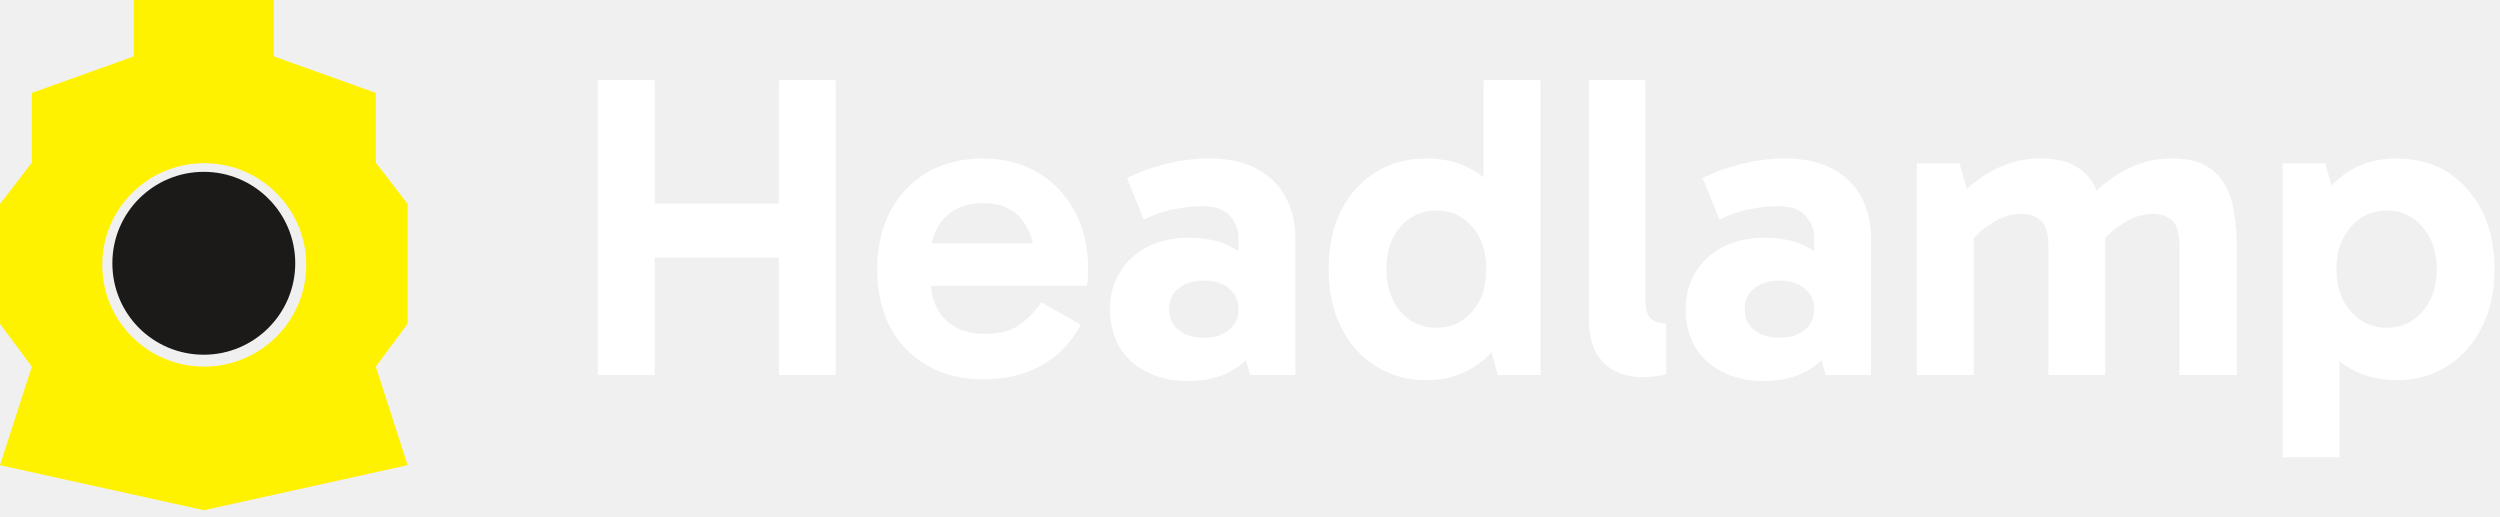
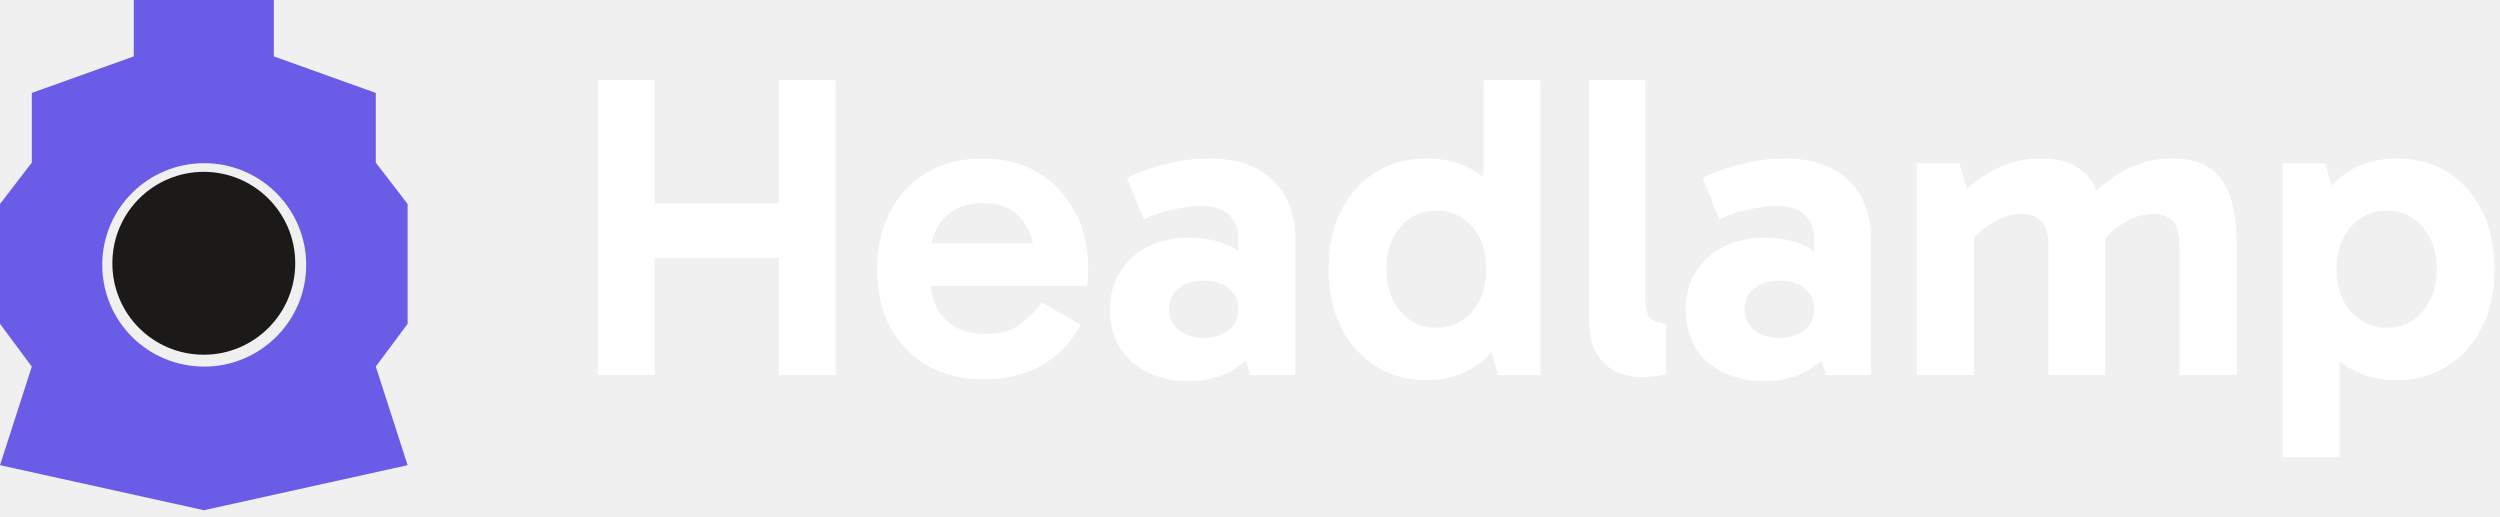
<svg xmlns="http://www.w3.org/2000/svg" width="184" height="38" viewBox="0 0 184 38" fill="none">
  <path d="M15 26.107C18.712 26.107 21.73 23.088 21.73 19.377C21.73 15.665 18.712 12.647 15 12.647C11.288 12.647 8.27 15.646 8.27 19.377C8.27 23.107 11.27 26.107 15 26.107Z" fill="#1B1A19" />
-   <path fill-rule="evenodd" clip-rule="evenodd" d="M30 23.833L27.659 26.981L30 34.237L15.01 37.552L0 34.237L2.341 26.981L0 23.833V15.013L2.341 11.969V6.839L9.846 4.15V0H20.153V4.15L27.659 6.839V11.969L30 15.013V23.833ZM15.031 26.981C19.17 26.981 22.536 23.624 22.536 19.495C22.536 15.367 19.17 12.01 15.031 12.01C10.892 12.01 7.526 15.346 7.526 19.495C7.526 23.645 10.871 26.981 15.031 26.981Z" fill="#FFF200" />
+   <path fill-rule="evenodd" clip-rule="evenodd" d="M30 23.833L27.659 26.981L30 34.237L15.01 37.552L0 34.237L2.341 26.981L0 23.833V15.013L2.341 11.969V6.839L9.846 4.15V0H20.153V4.15L27.659 6.839V11.969L30 15.013V23.833ZM15.031 26.981C19.17 26.981 22.536 23.624 22.536 19.495C22.536 15.367 19.17 12.01 15.031 12.01C10.892 12.01 7.526 15.346 7.526 19.495C7.526 23.645 10.871 26.981 15.031 26.981Z" fill="#6B5CE7" />
  <path d="M57.323 27.599V5.899H61.508V27.599H57.323ZM44 27.599V5.899H48.185V27.599H44ZM46.716 18.964V14.981H58.696V18.964H46.716Z" fill="#FFFFFF" />
  <path d="M72.326 27.918C70.76 27.918 69.418 27.567 68.236 26.898C67.086 26.229 66.159 25.305 65.52 24.094C64.882 22.883 64.562 21.449 64.562 19.824C64.562 18.199 64.882 16.797 65.52 15.554C66.159 14.343 67.086 13.387 68.236 12.686C69.418 12.017 70.76 11.667 72.326 11.667C73.891 11.667 75.265 12.017 76.415 12.718C77.597 13.419 78.492 14.407 79.131 15.618C79.77 16.829 80.089 18.231 80.089 19.792C80.089 20.047 80.089 20.27 80.057 20.493C80.057 20.716 80.025 20.876 79.993 21.035H67.981V17.912H76.83L76.191 19.41C76.191 18.103 75.872 17.02 75.233 16.192C74.594 15.363 73.635 14.949 72.326 14.949C71.175 14.949 70.249 15.299 69.546 16C68.843 16.733 68.492 17.689 68.492 18.868V20.557C68.492 21.8 68.843 22.788 69.578 23.52C70.281 24.221 71.239 24.572 72.485 24.572C73.572 24.572 74.434 24.349 75.041 23.903C75.648 23.457 76.191 22.915 76.639 22.246L79.546 23.903C78.843 25.209 77.885 26.197 76.703 26.866C75.489 27.567 74.019 27.918 72.326 27.918Z" fill="#FFFFFF" />
  <path d="M87.446 28.045C86.295 28.045 85.273 27.822 84.41 27.376C83.548 26.962 82.877 26.325 82.398 25.56C81.95 24.763 81.695 23.839 81.695 22.756C81.695 21.704 81.95 20.78 82.462 19.983C82.941 19.187 83.644 18.581 84.506 18.135C85.369 17.721 86.359 17.498 87.478 17.498C89.011 17.498 90.225 17.817 91.184 18.518C92.11 19.219 92.749 20.206 93.1 21.481L91.152 21.226V17.466C91.152 16.861 90.928 16.351 90.513 15.873C90.097 15.395 89.394 15.172 88.436 15.172C87.861 15.172 87.19 15.236 86.455 15.395C85.72 15.522 84.954 15.777 84.187 16.16L82.941 13.101C83.867 12.655 84.826 12.304 85.88 12.049C86.903 11.794 87.925 11.667 88.979 11.667C90.417 11.667 91.567 11.922 92.525 12.431C93.452 12.941 94.187 13.642 94.634 14.535C95.113 15.427 95.337 16.447 95.337 17.594V27.599H92.014L91.12 24.636L93.1 24.062C92.717 25.337 92.078 26.293 91.12 26.994C90.129 27.695 88.915 28.045 87.446 28.045ZM88.596 24.859C89.362 24.859 90.001 24.668 90.449 24.285C90.928 23.903 91.152 23.393 91.152 22.756C91.152 22.118 90.928 21.609 90.449 21.226C90.001 20.844 89.362 20.653 88.596 20.653C87.829 20.653 87.19 20.844 86.743 21.226C86.263 21.609 86.04 22.118 86.04 22.756C86.04 23.393 86.263 23.903 86.743 24.285C87.19 24.668 87.829 24.859 88.596 24.859Z" fill="#FFFFFF" />
  <path d="M104.975 27.982C103.57 27.982 102.324 27.631 101.237 26.93C100.119 26.229 99.288 25.273 98.681 24.03C98.074 22.819 97.787 21.385 97.787 19.792C97.787 18.199 98.074 16.765 98.681 15.554C99.288 14.312 100.151 13.355 101.237 12.686C102.324 11.985 103.57 11.667 105.007 11.667C106.381 11.667 107.563 11.985 108.586 12.623C109.608 13.26 110.407 14.184 110.982 15.395C111.557 16.606 111.844 18.072 111.844 19.792C111.844 21.449 111.557 22.883 110.982 24.126C110.407 25.337 109.608 26.293 108.554 26.962C107.531 27.631 106.349 27.982 104.975 27.982ZM105.71 24.126C106.796 24.126 107.691 23.712 108.362 22.915C109.065 22.118 109.384 21.099 109.384 19.824C109.384 18.518 109.065 17.498 108.362 16.701C107.691 15.905 106.796 15.491 105.71 15.491C104.624 15.491 103.761 15.905 103.058 16.701C102.387 17.498 102.036 18.518 102.036 19.792C102.036 21.067 102.387 22.118 103.058 22.915C103.761 23.712 104.624 24.126 105.71 24.126ZM110.247 27.599L109.193 23.903H109.48V16.096H109.193V5.899H113.378V27.599H110.247Z" fill="#FFFFFF" />
  <path d="M120.815 27.758C120.112 27.758 119.473 27.599 118.866 27.312C118.291 27.026 117.812 26.547 117.461 25.942C117.109 25.305 116.949 24.508 116.949 23.488V5.899H121.103V22.023C121.103 22.756 121.231 23.265 121.55 23.488C121.838 23.712 122.221 23.807 122.636 23.807V27.535C122.413 27.599 122.125 27.663 121.806 27.695C121.454 27.727 121.135 27.758 120.815 27.758Z" fill="#FFFFFF" />
  <path d="M129.815 28.045C128.665 28.045 127.643 27.822 126.78 27.376C125.917 26.962 125.247 26.325 124.767 25.56C124.32 24.763 124.064 23.839 124.064 22.756C124.064 21.704 124.32 20.78 124.831 19.983C125.31 19.187 126.013 18.581 126.876 18.135C127.739 17.721 128.729 17.498 129.847 17.498C131.381 17.498 132.595 17.817 133.553 18.518C134.48 19.219 135.119 20.206 135.47 21.481L133.521 21.226V17.466C133.521 16.861 133.298 16.351 132.882 15.873C132.467 15.395 131.764 15.172 130.806 15.172C130.231 15.172 129.56 15.236 128.825 15.395C128.09 15.522 127.323 15.777 126.556 16.16L125.31 13.101C126.237 12.655 127.195 12.304 128.25 12.049C129.272 11.794 130.294 11.667 131.349 11.667C132.786 11.667 133.937 11.922 134.895 12.431C135.822 12.941 136.556 13.642 137.004 14.535C137.483 15.427 137.707 16.447 137.707 17.594V27.599H134.384L133.489 24.636L135.47 24.062C135.087 25.337 134.448 26.293 133.489 26.994C132.499 27.695 131.285 28.045 129.815 28.045ZM130.965 24.859C131.732 24.859 132.371 24.668 132.818 24.285C133.298 23.903 133.521 23.393 133.521 22.756C133.521 22.118 133.298 21.609 132.818 21.226C132.371 20.844 131.732 20.653 130.965 20.653C130.199 20.653 129.56 20.844 129.112 21.226C128.633 21.609 128.409 22.118 128.409 22.756C128.409 23.393 128.633 23.903 129.112 24.285C129.56 24.668 130.199 24.859 130.965 24.859Z" fill="#FFFFFF" />
  <path d="M141.083 27.599V12.017H144.214L145.077 14.981L143.735 14.949C144.278 14.312 144.885 13.738 145.556 13.26C146.227 12.75 146.93 12.368 147.728 12.081C148.495 11.794 149.326 11.667 150.156 11.667C151.211 11.667 152.073 11.826 152.712 12.208C153.351 12.559 153.831 13.069 154.15 13.674C154.438 14.28 154.661 14.981 154.789 15.745C154.885 16.542 154.949 17.339 154.949 18.167V27.599H150.763V18.135C150.763 17.179 150.572 16.542 150.188 16.223C149.805 15.905 149.358 15.745 148.815 15.745C148.048 15.745 147.281 15.969 146.578 16.447C145.843 16.893 145.236 17.466 144.757 18.167L144.214 16H145.268V27.599H141.083ZM160.412 27.599V18.135C160.412 17.179 160.22 16.542 159.869 16.223C159.485 15.905 159.038 15.745 158.495 15.745C157.728 15.745 156.962 15.969 156.259 16.447C155.524 16.893 154.917 17.466 154.438 18.167L153.415 14.949C153.958 14.312 154.565 13.738 155.236 13.26C155.907 12.75 156.61 12.368 157.409 12.081C158.176 11.794 158.974 11.667 159.837 11.667C160.891 11.667 161.722 11.826 162.361 12.208C163 12.559 163.479 13.069 163.799 13.674C164.118 14.28 164.342 14.981 164.438 15.745C164.565 16.542 164.629 17.339 164.629 18.167V27.599H160.412Z" fill="#FFFFFF" />
  <path d="M176.375 27.982C175.001 27.982 173.787 27.631 172.765 26.994C171.742 26.356 170.944 25.432 170.401 24.221C169.825 23.011 169.538 21.545 169.538 19.824C169.538 18.167 169.825 16.701 170.401 15.491C170.976 14.28 171.774 13.324 172.797 12.655C173.819 11.985 175.033 11.667 176.407 11.667C177.845 11.667 179.091 12.017 180.177 12.686C181.231 13.387 182.094 14.343 182.701 15.554C183.308 16.797 183.595 18.199 183.595 19.824C183.595 21.417 183.308 22.851 182.669 24.062C182.062 25.305 181.231 26.261 180.145 26.93C179.059 27.631 177.813 27.982 176.375 27.982ZM168.004 33.653V12.017H171.135L172.19 15.714H171.87V23.52H172.19V33.653H168.004ZM175.672 24.126C176.726 24.126 177.621 23.712 178.292 22.915C178.995 22.118 179.346 21.099 179.346 19.824C179.346 18.549 178.995 17.498 178.292 16.701C177.621 15.905 176.726 15.491 175.672 15.491C174.586 15.491 173.723 15.905 173.02 16.701C172.317 17.498 171.966 18.518 171.966 19.824C171.966 21.099 172.317 22.118 173.02 22.915C173.723 23.712 174.586 24.126 175.672 24.126Z" fill="#FFFFFF" />
</svg>
